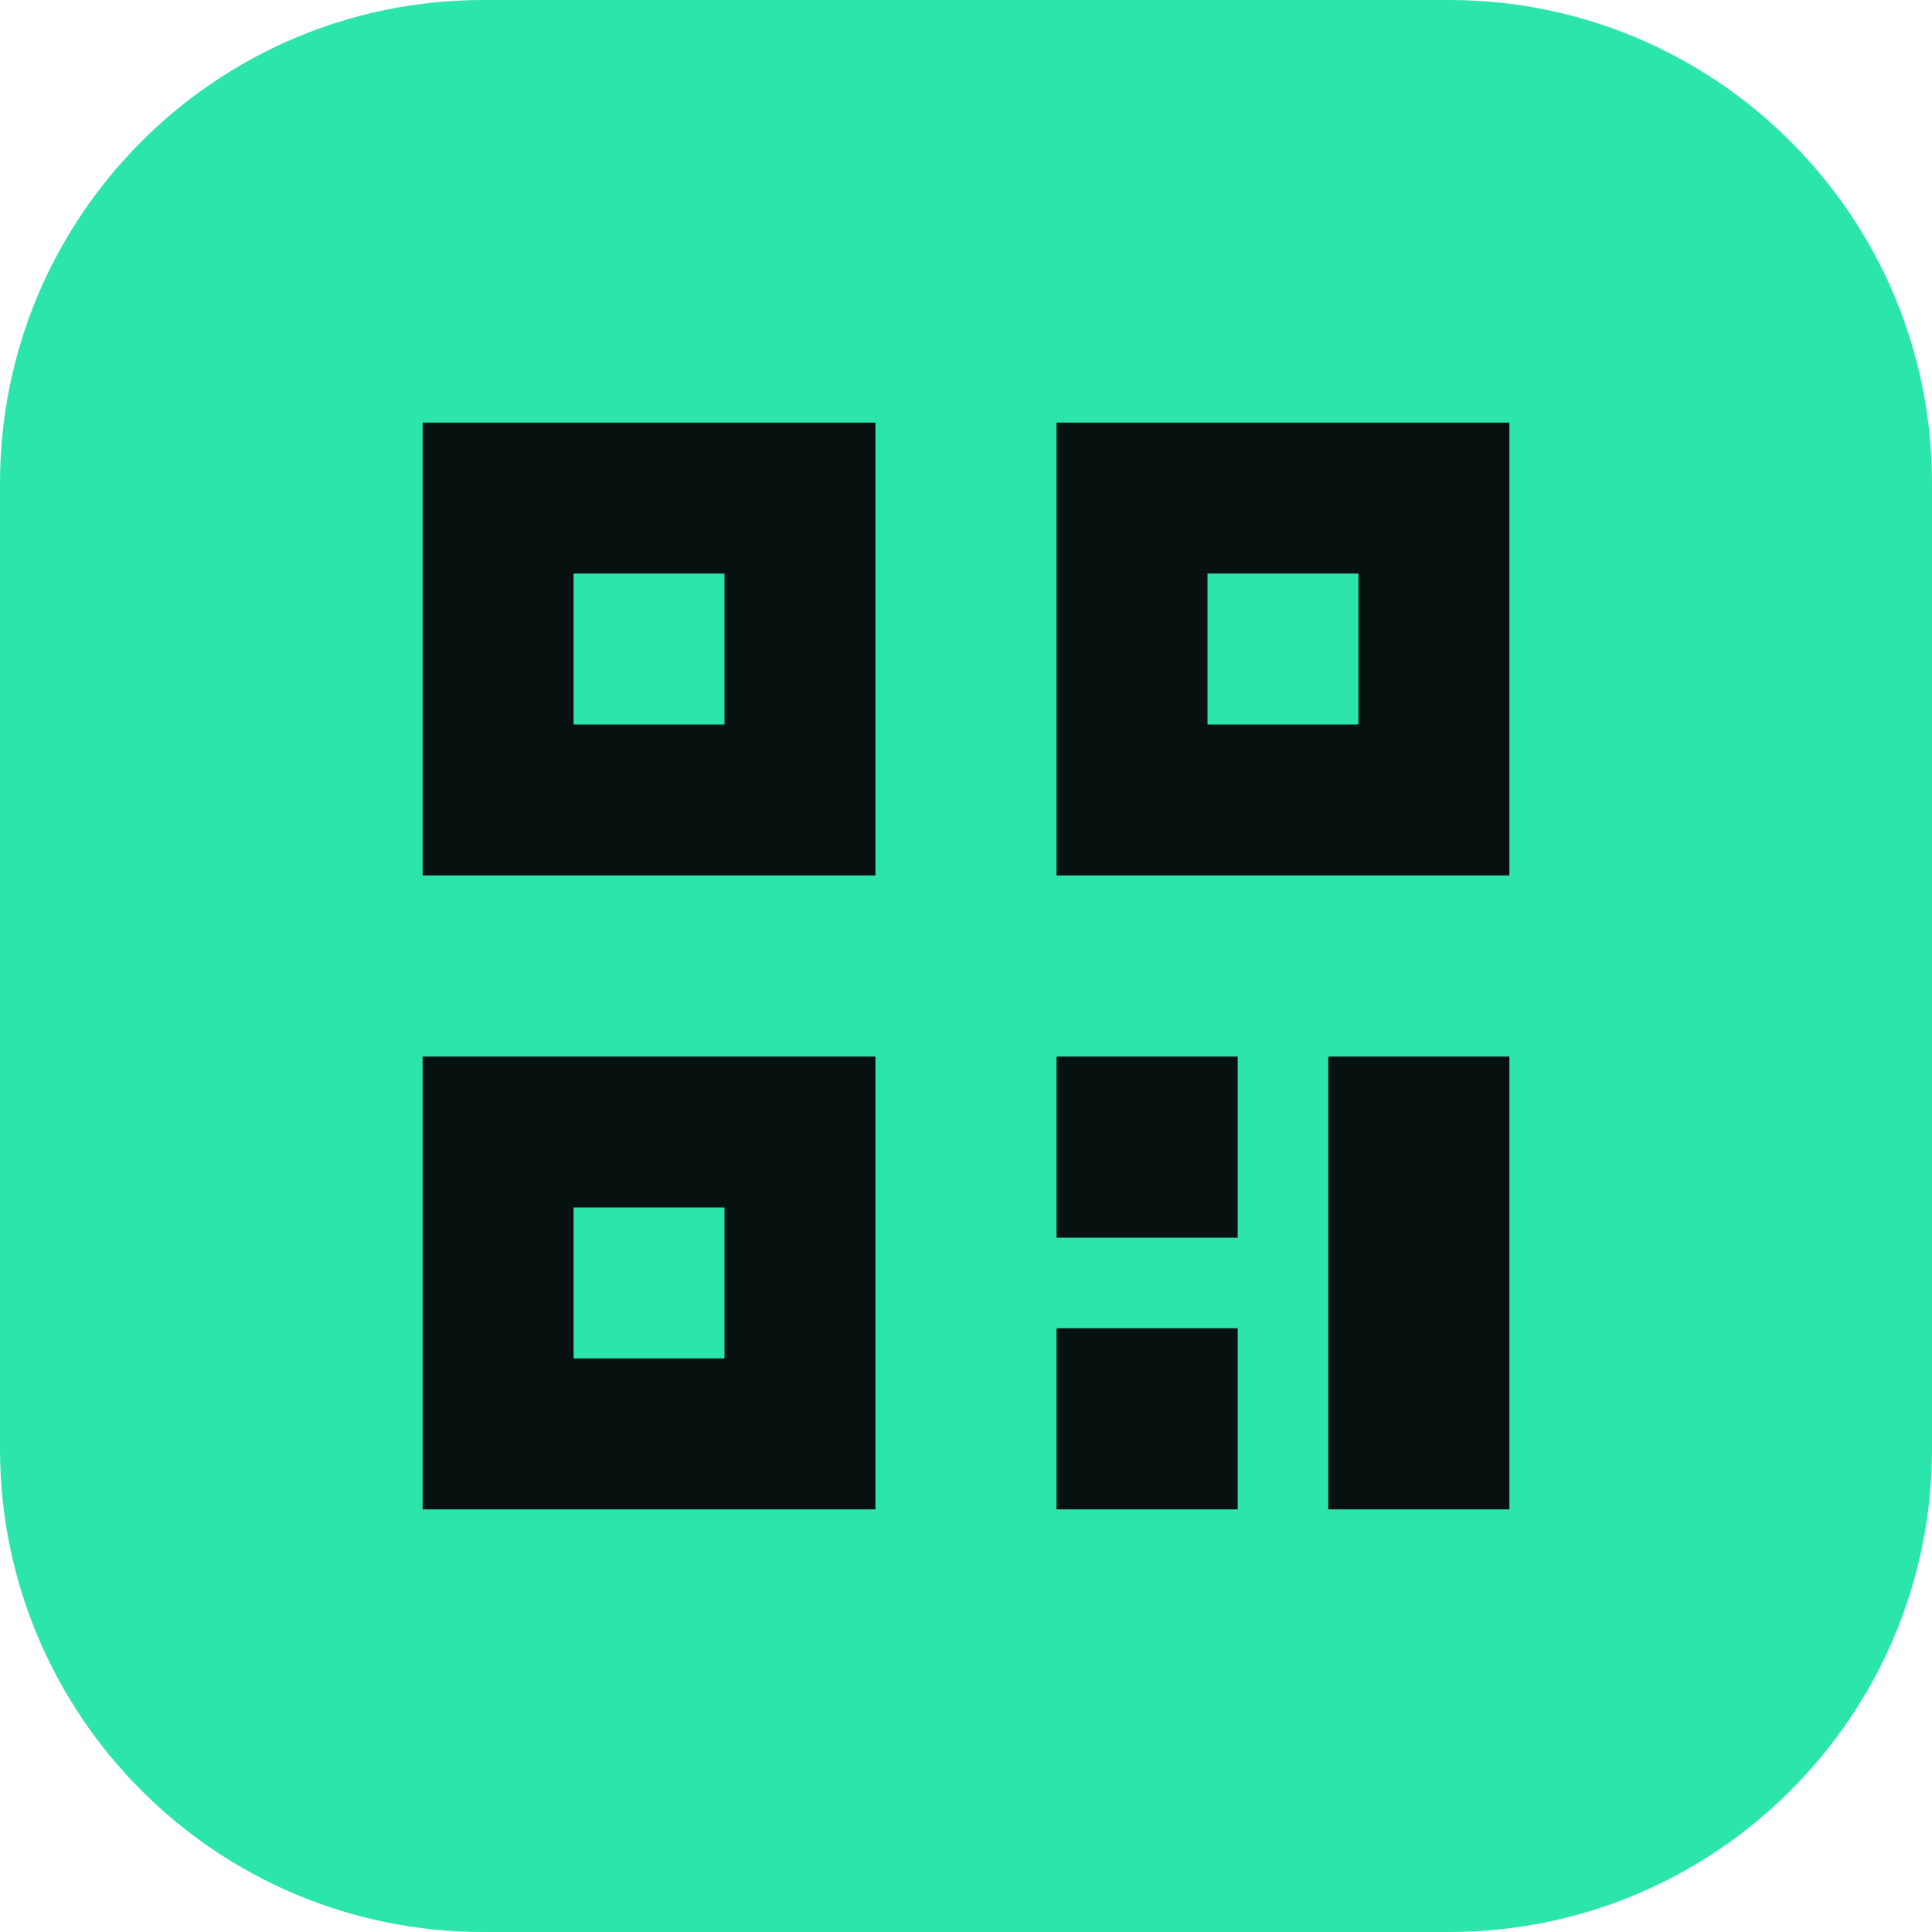
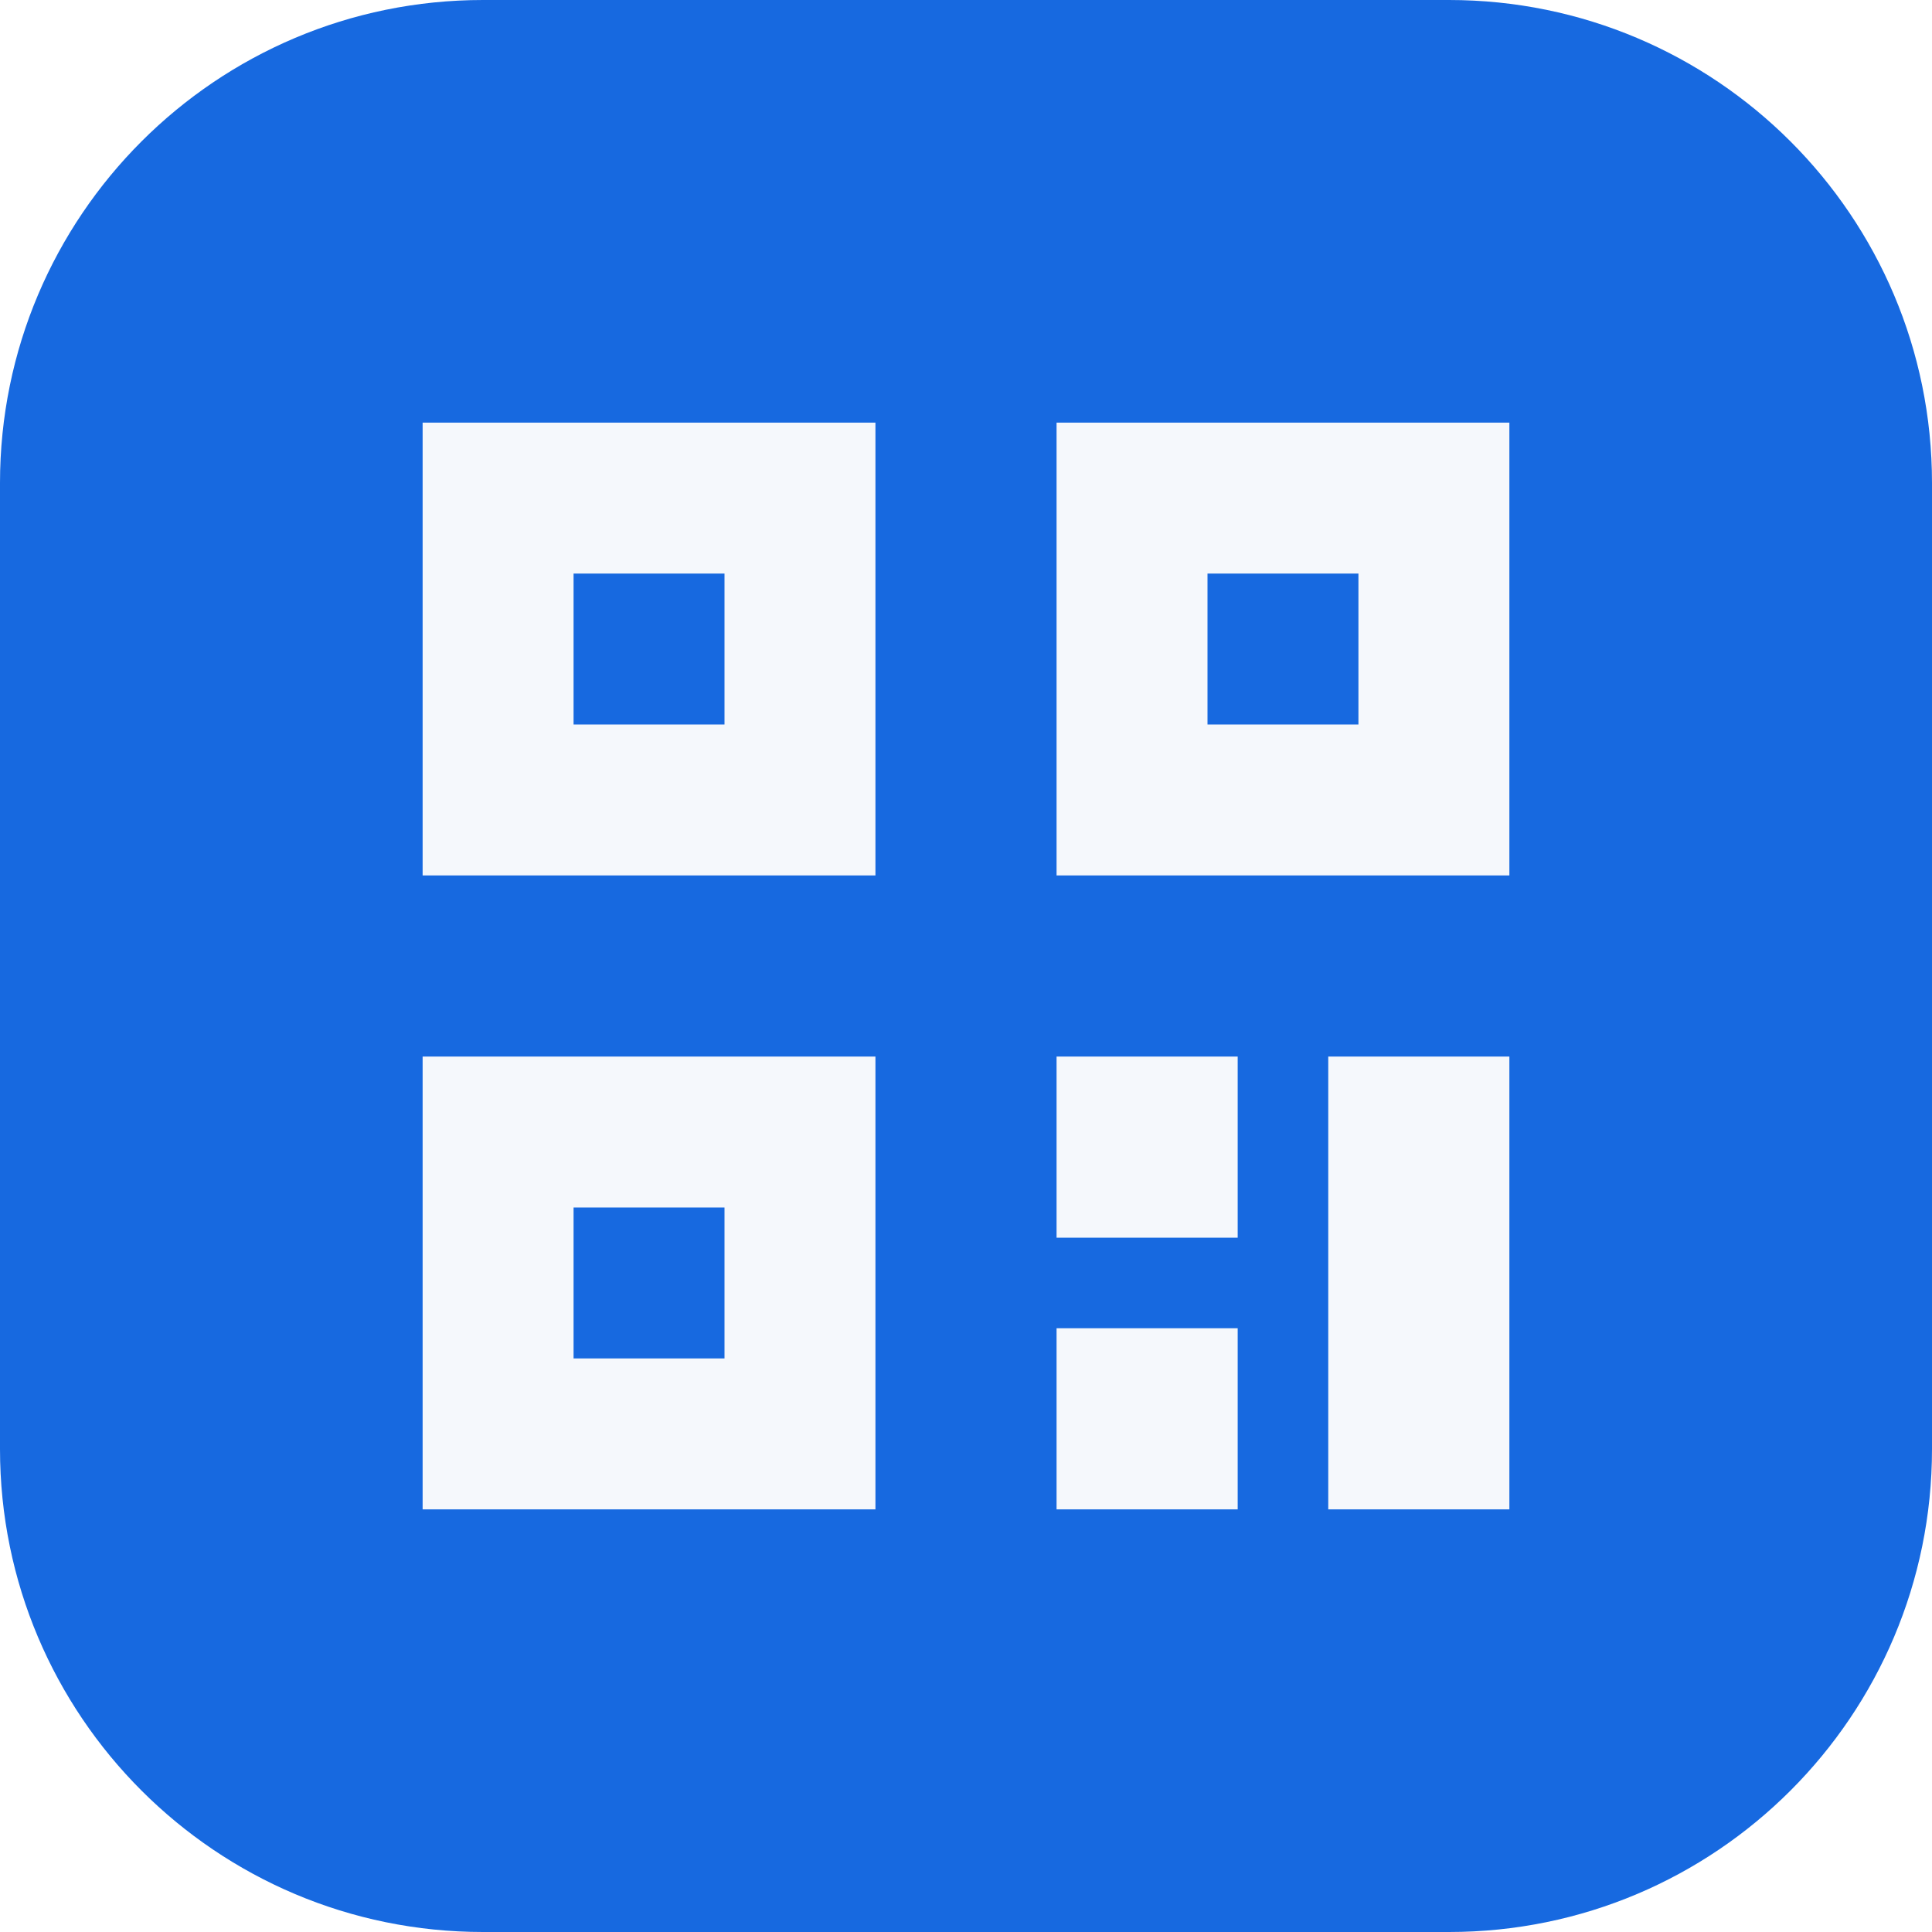
<svg xmlns="http://www.w3.org/2000/svg" viewBox="0 0 64 64">
-   <rect width="64" height="64" rx="16" fill="#2ce5ad" />
-   <path fill="#07110f" d="M14 14h15v15H14zm5 5v5h5v-5zm16-5h15v15H35zm5 5v5h5v-5zM14 35h15v15H14zm5 5v5h5v-5zm16-5h6v6h-6zm9 0h6v15h-6zm-9 9h6v6h-6z" />
+   <rect width="64" height="64" rx="16" fill="#1769e0" />
+   <path fill="#f5f8fc" d="M14 14h15v15H14zm5 5v5h5v-5zm16-5h15v15H35zm5 5v5h5v-5zM14 35h15v15H14zm5 5v5h5v-5zm16-5h6v6h-6zm9 0h6v15h-6zm-9 9h6v6h-6z" />
</svg>
